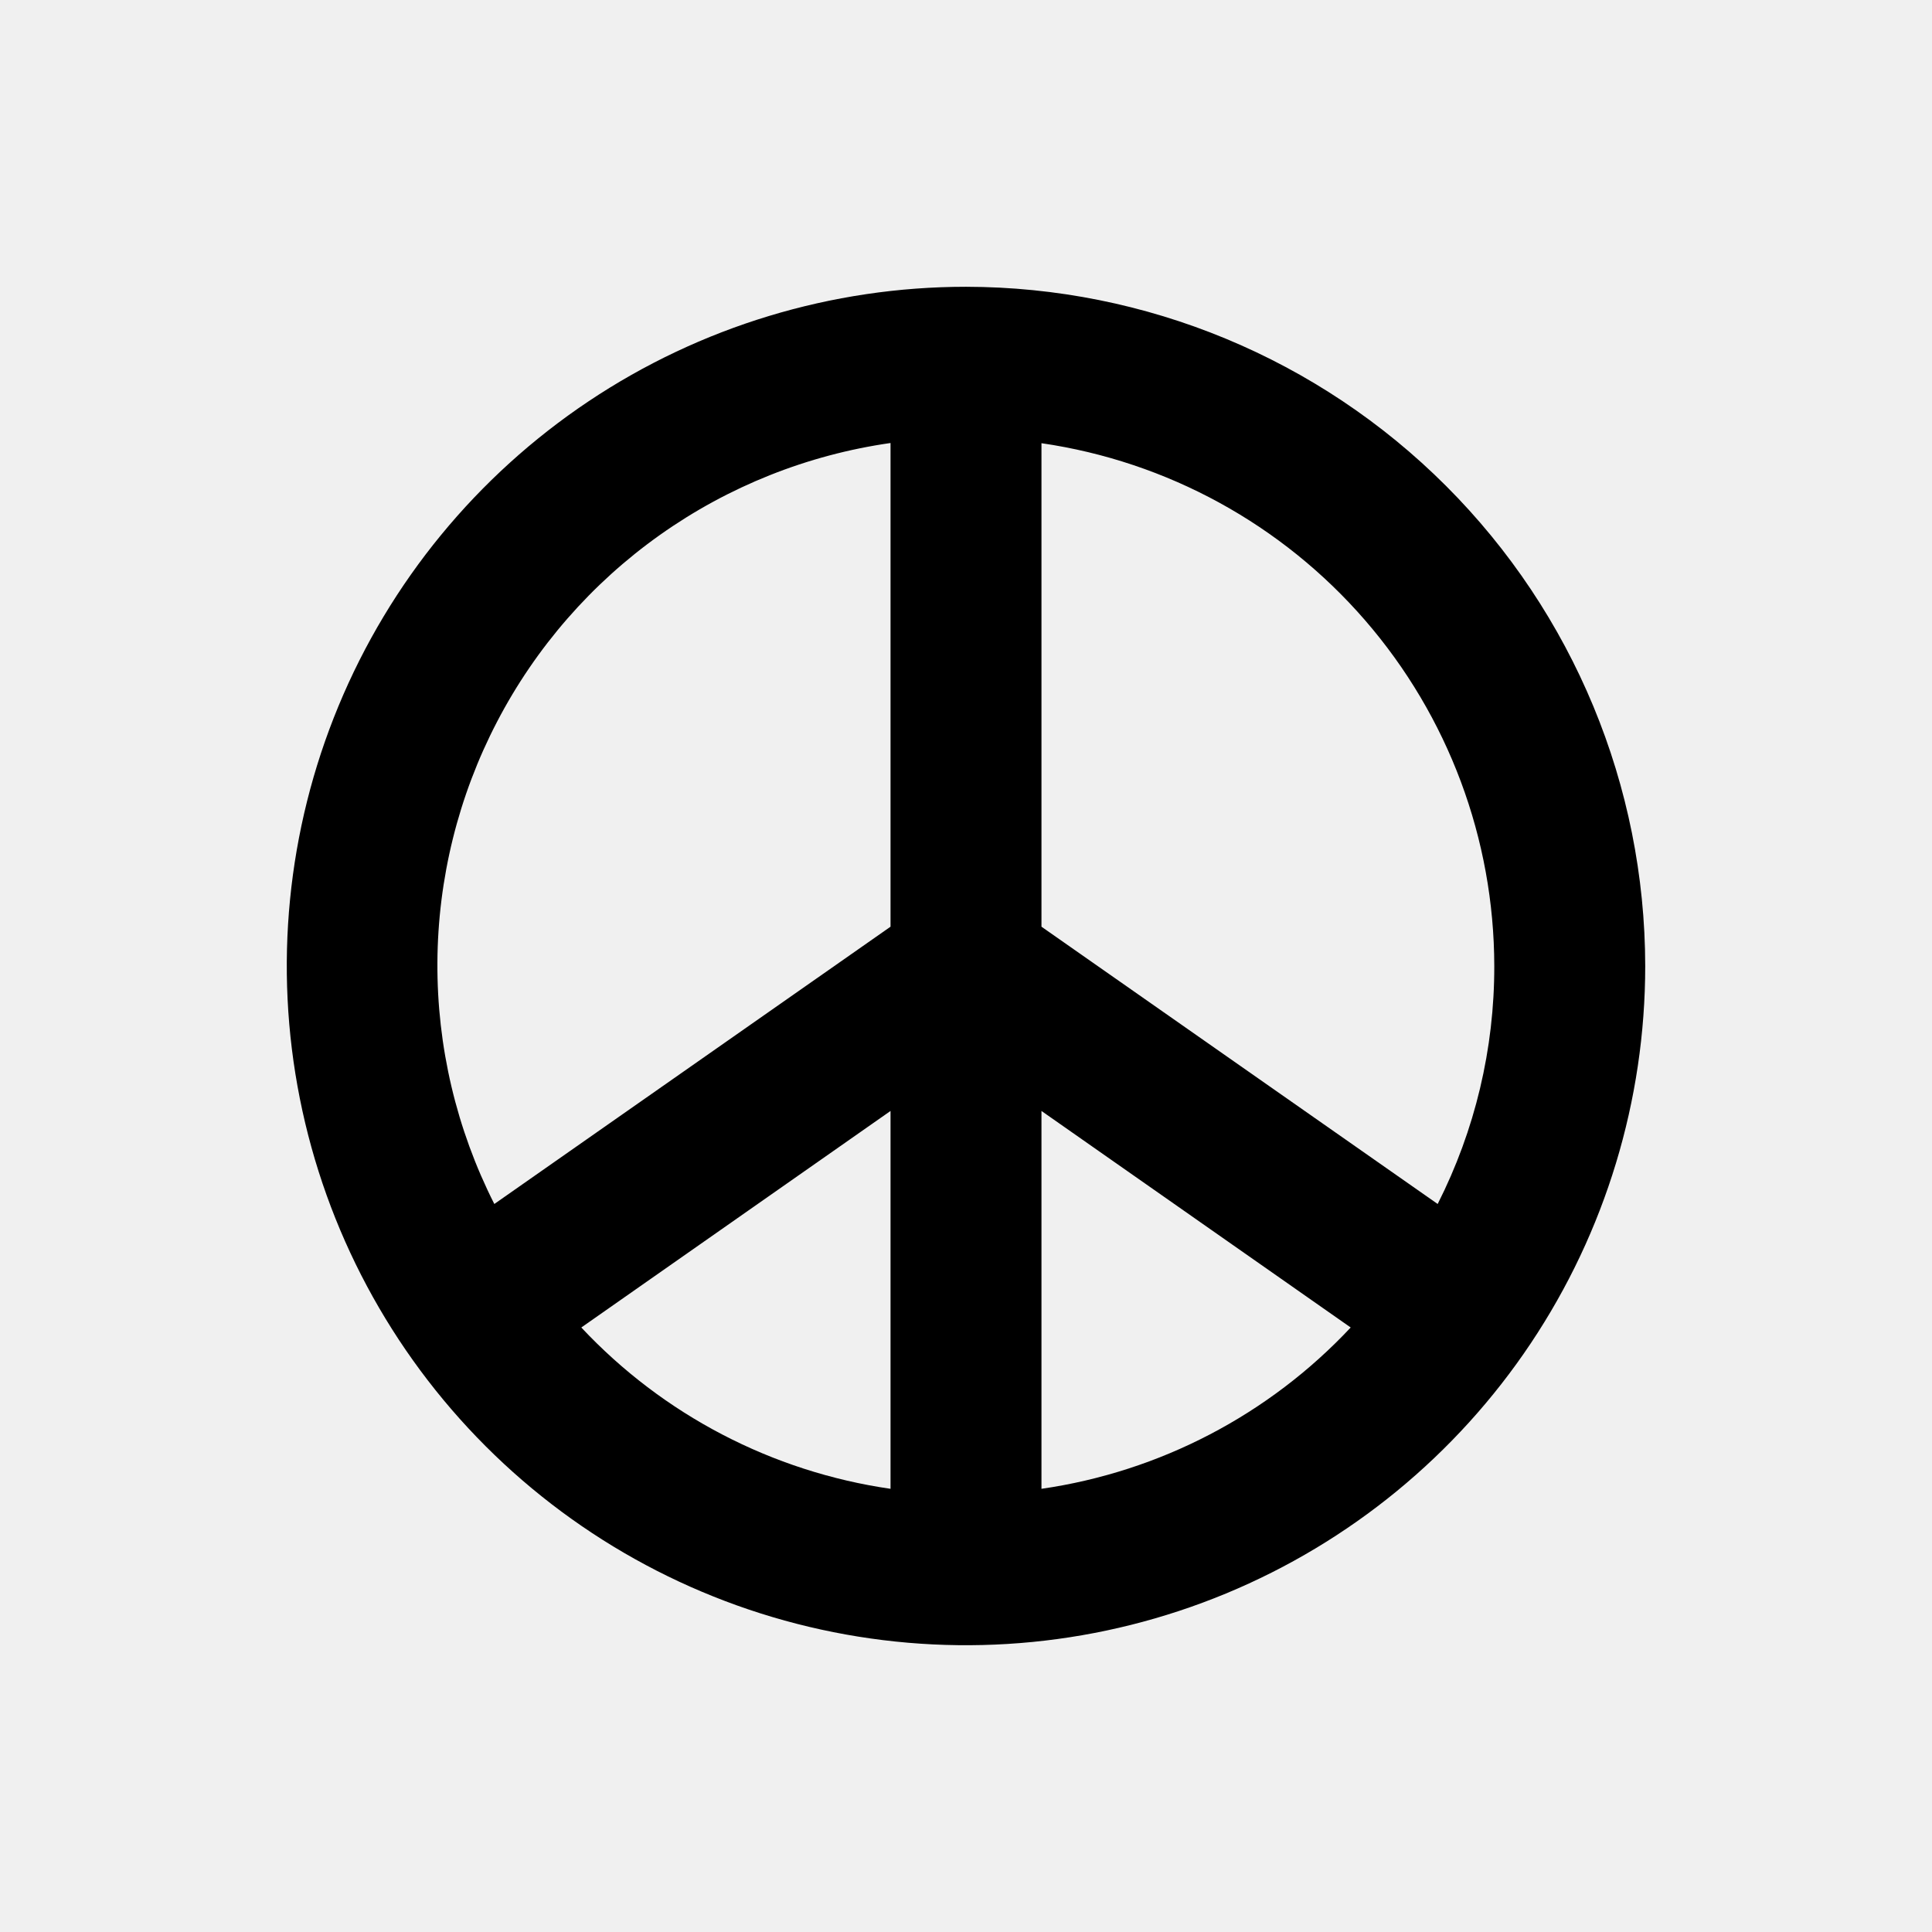
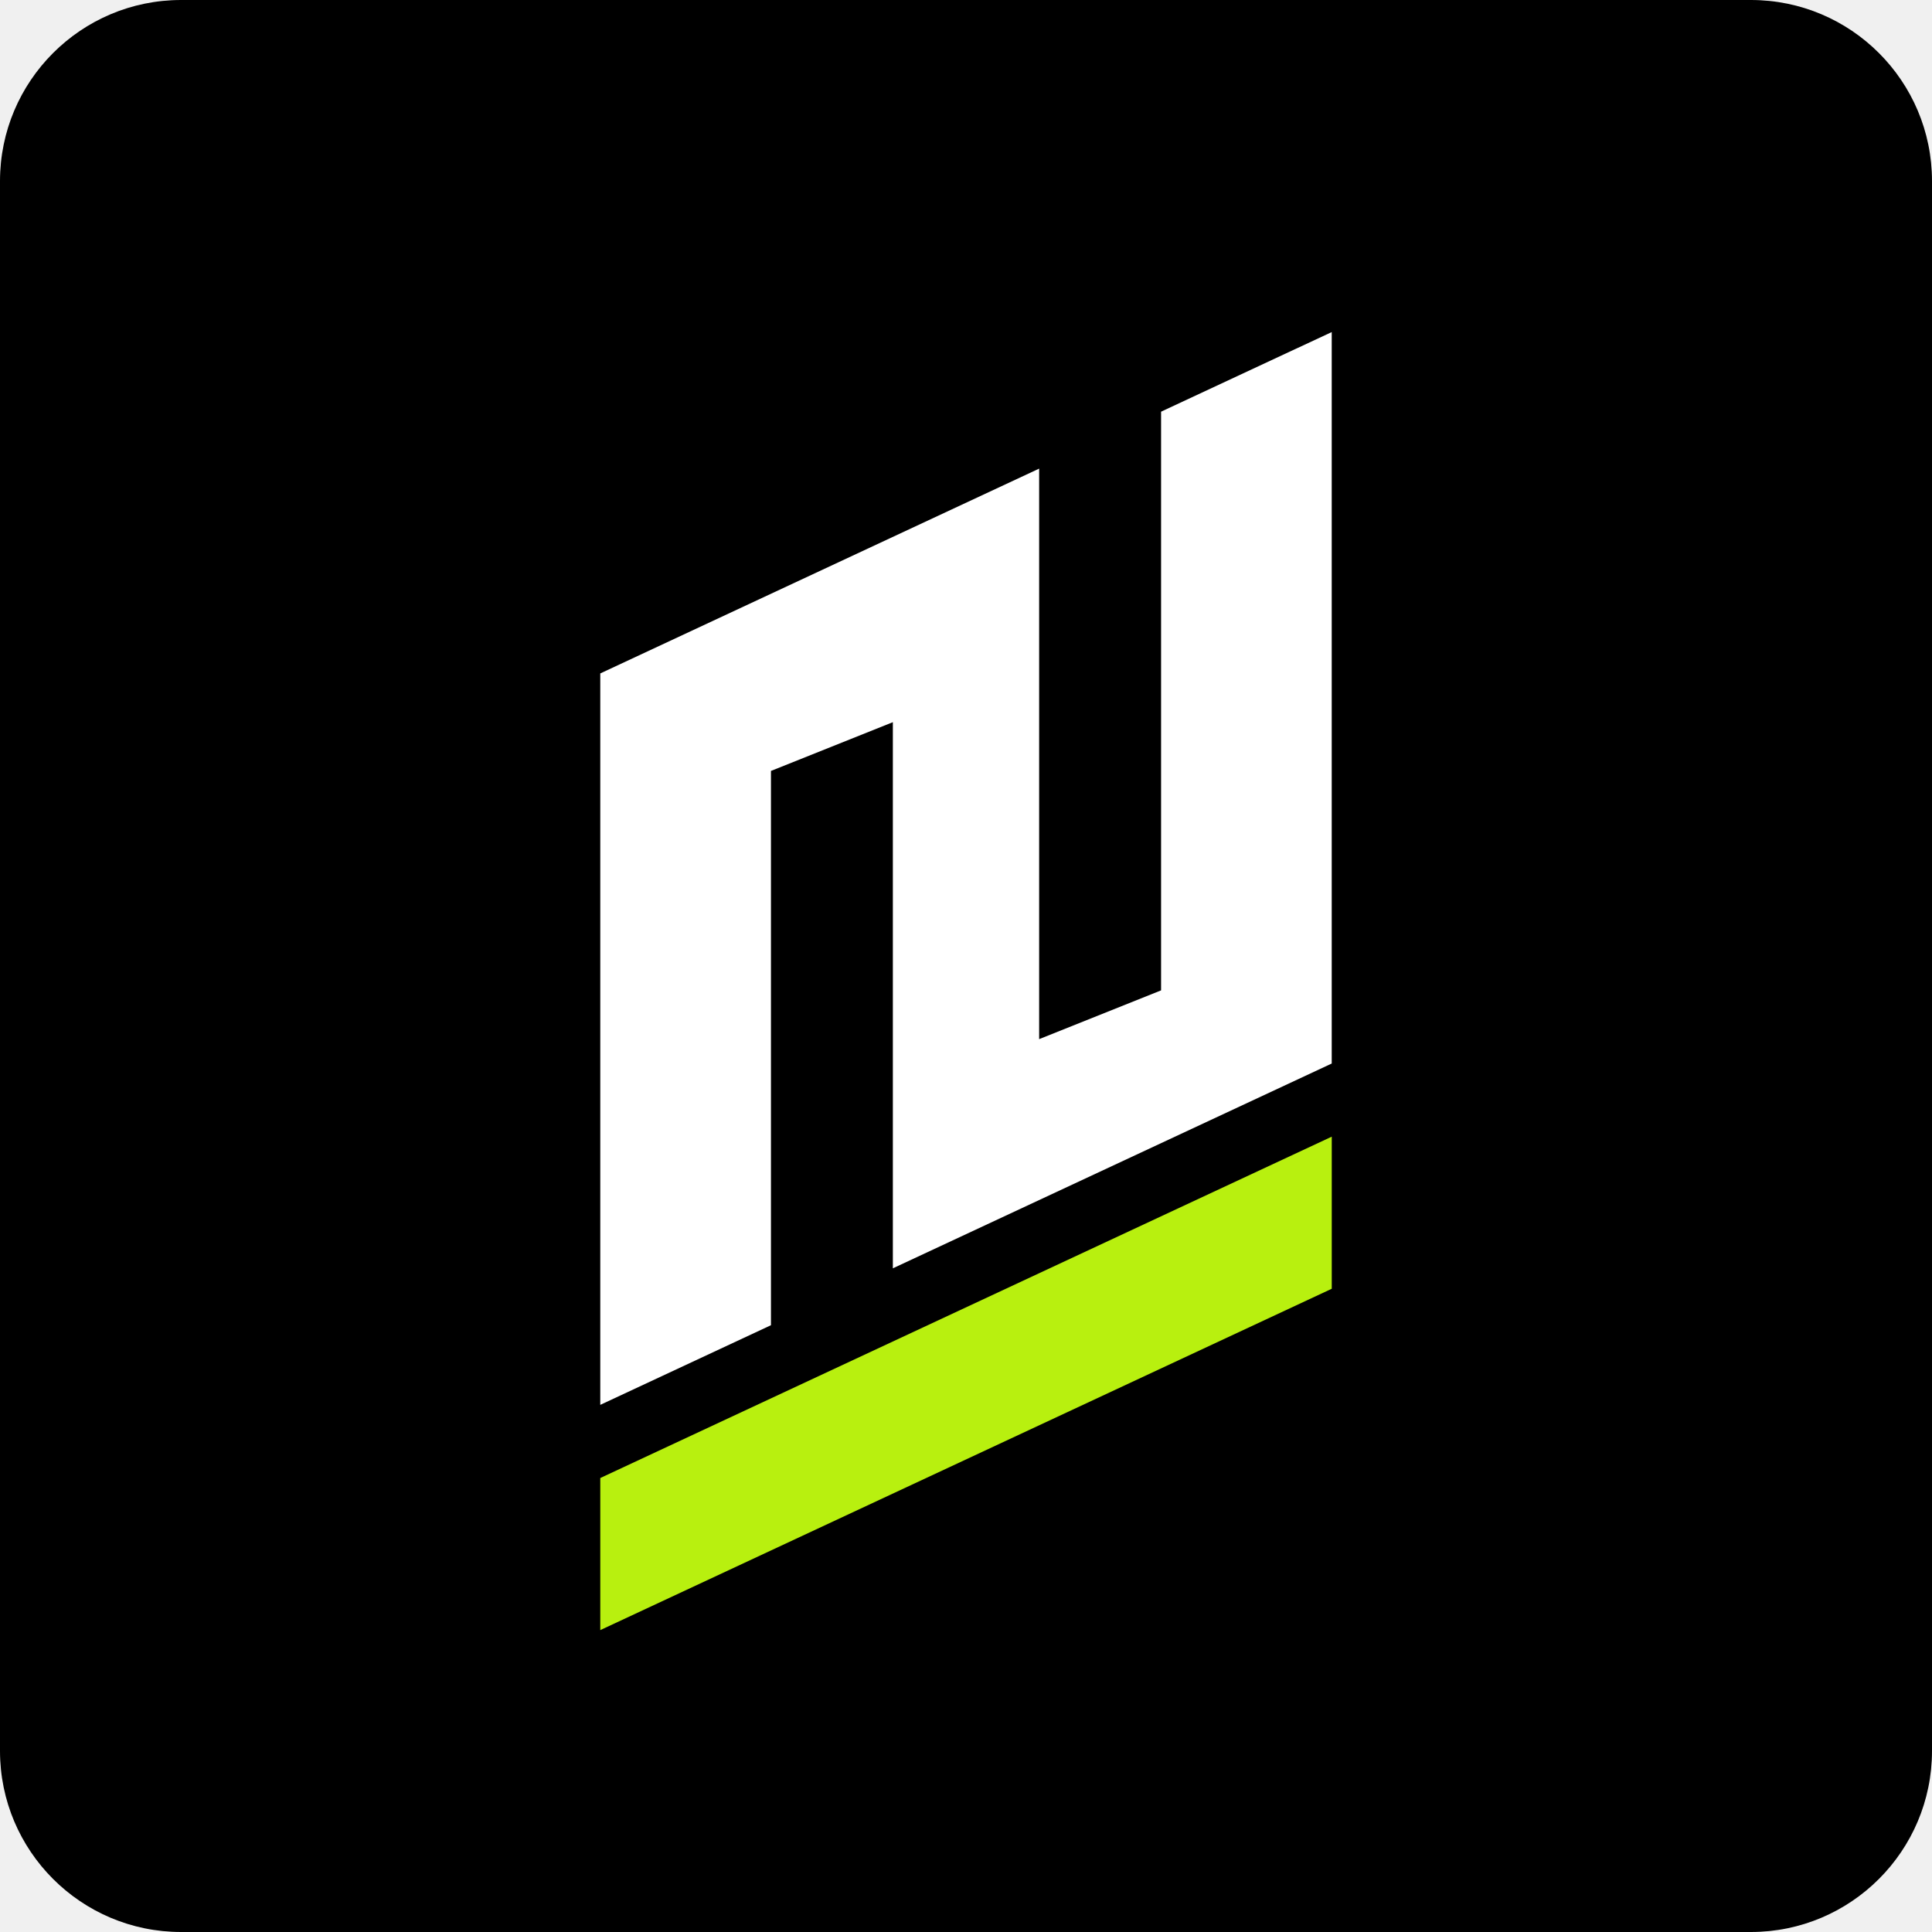
- <svg xmlns="http://www.w3.org/2000/svg" fill="none" viewBox="0 0 128 128">
-   <path d="M64 19C55.1 19 46.4 21.639 38.999 26.584C31.599 31.529 25.831 38.557 22.425 46.779C19.02 55.002 18.128 64.05 19.865 72.779C21.601 81.508 25.887 89.526 32.18 95.82C38.474 102.113 46.492 106.399 55.221 108.135C63.95 109.872 72.998 108.981 81.221 105.575C89.443 102.169 96.472 96.401 101.416 89.001C106.361 81.6 109 72.9 109 64C108.987 52.069 104.241 40.631 95.805 32.195C87.369 23.759 75.931 19.013 64 19ZM99 64C99.01 69.478 97.725 74.88 95.25 79.767L69 61.396V29.363C77.325 30.575 84.936 34.741 90.444 41.1C95.952 47.459 98.989 55.587 99 64ZM59 29.363V61.396L32.75 79.767C30.24 74.81 28.948 69.327 28.979 63.771C29.01 58.215 30.365 52.747 32.931 47.819C35.497 42.891 39.2 38.645 43.733 35.433C48.267 32.222 53.5 30.136 59 29.35V29.363ZM38.513 87.95L59 73.604V98.638C51.156 97.502 43.932 93.733 38.513 87.95ZM69 98.638V73.604L89.487 87.95C84.068 93.733 76.844 97.502 69 98.638Z" fill="#F4F4F4" />
-   <style>
-         path { fill: #000; }
-         @media (prefers-color-scheme: dark) {
-             path { fill: #FFF; }
-         }
-     </style>
+ <svg xmlns="http://www.w3.org/2000/svg" width="64" height="64" viewBox="0 0 64 64" fill="none">
+   <rect width="64" height="64" rx="6" fill="black" />
+   <path d="M44.116 37.654V42.692L19.885 54L19.885 48.962L44.116 37.654Z" fill="#B8F00F" />
+   <path d="M44.115 35.231L29.577 42.015V23.923L25.539 25.538V43.899L19.885 46.538V22.308L34.423 15.523V34.423L38.462 32.808V13.638L44.115 11V35.231Z" fill="white" />
</svg>
